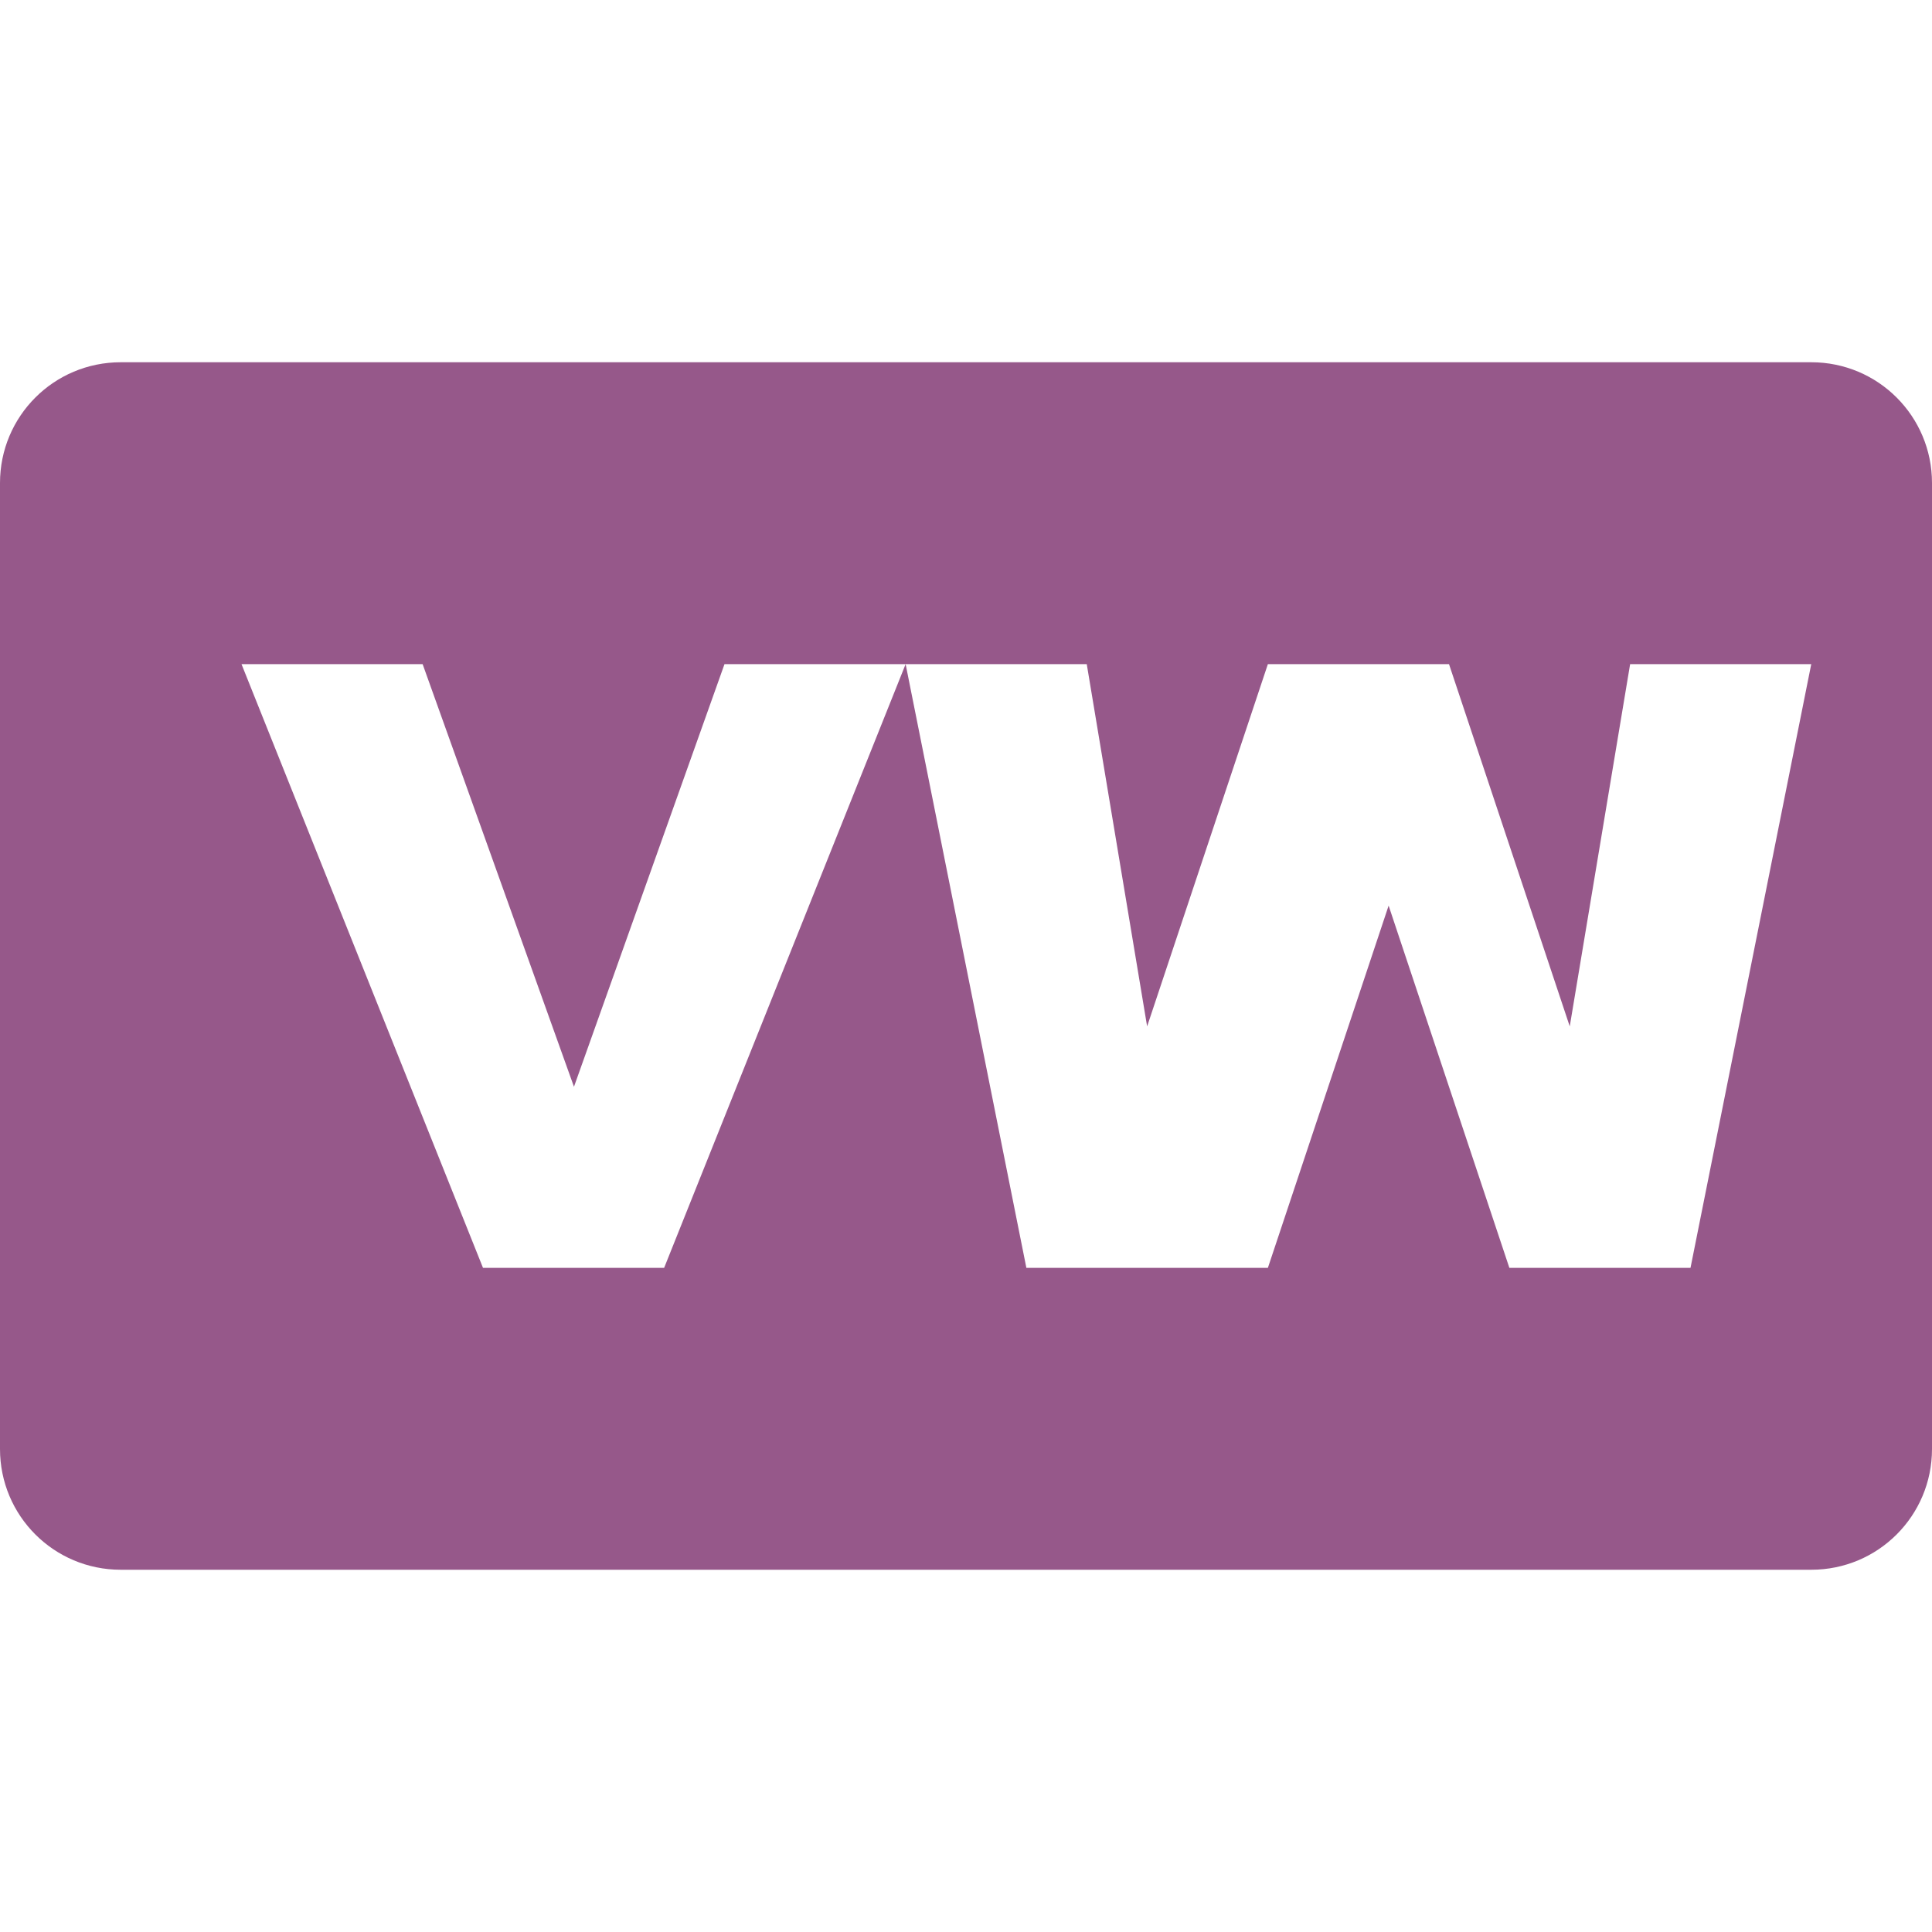
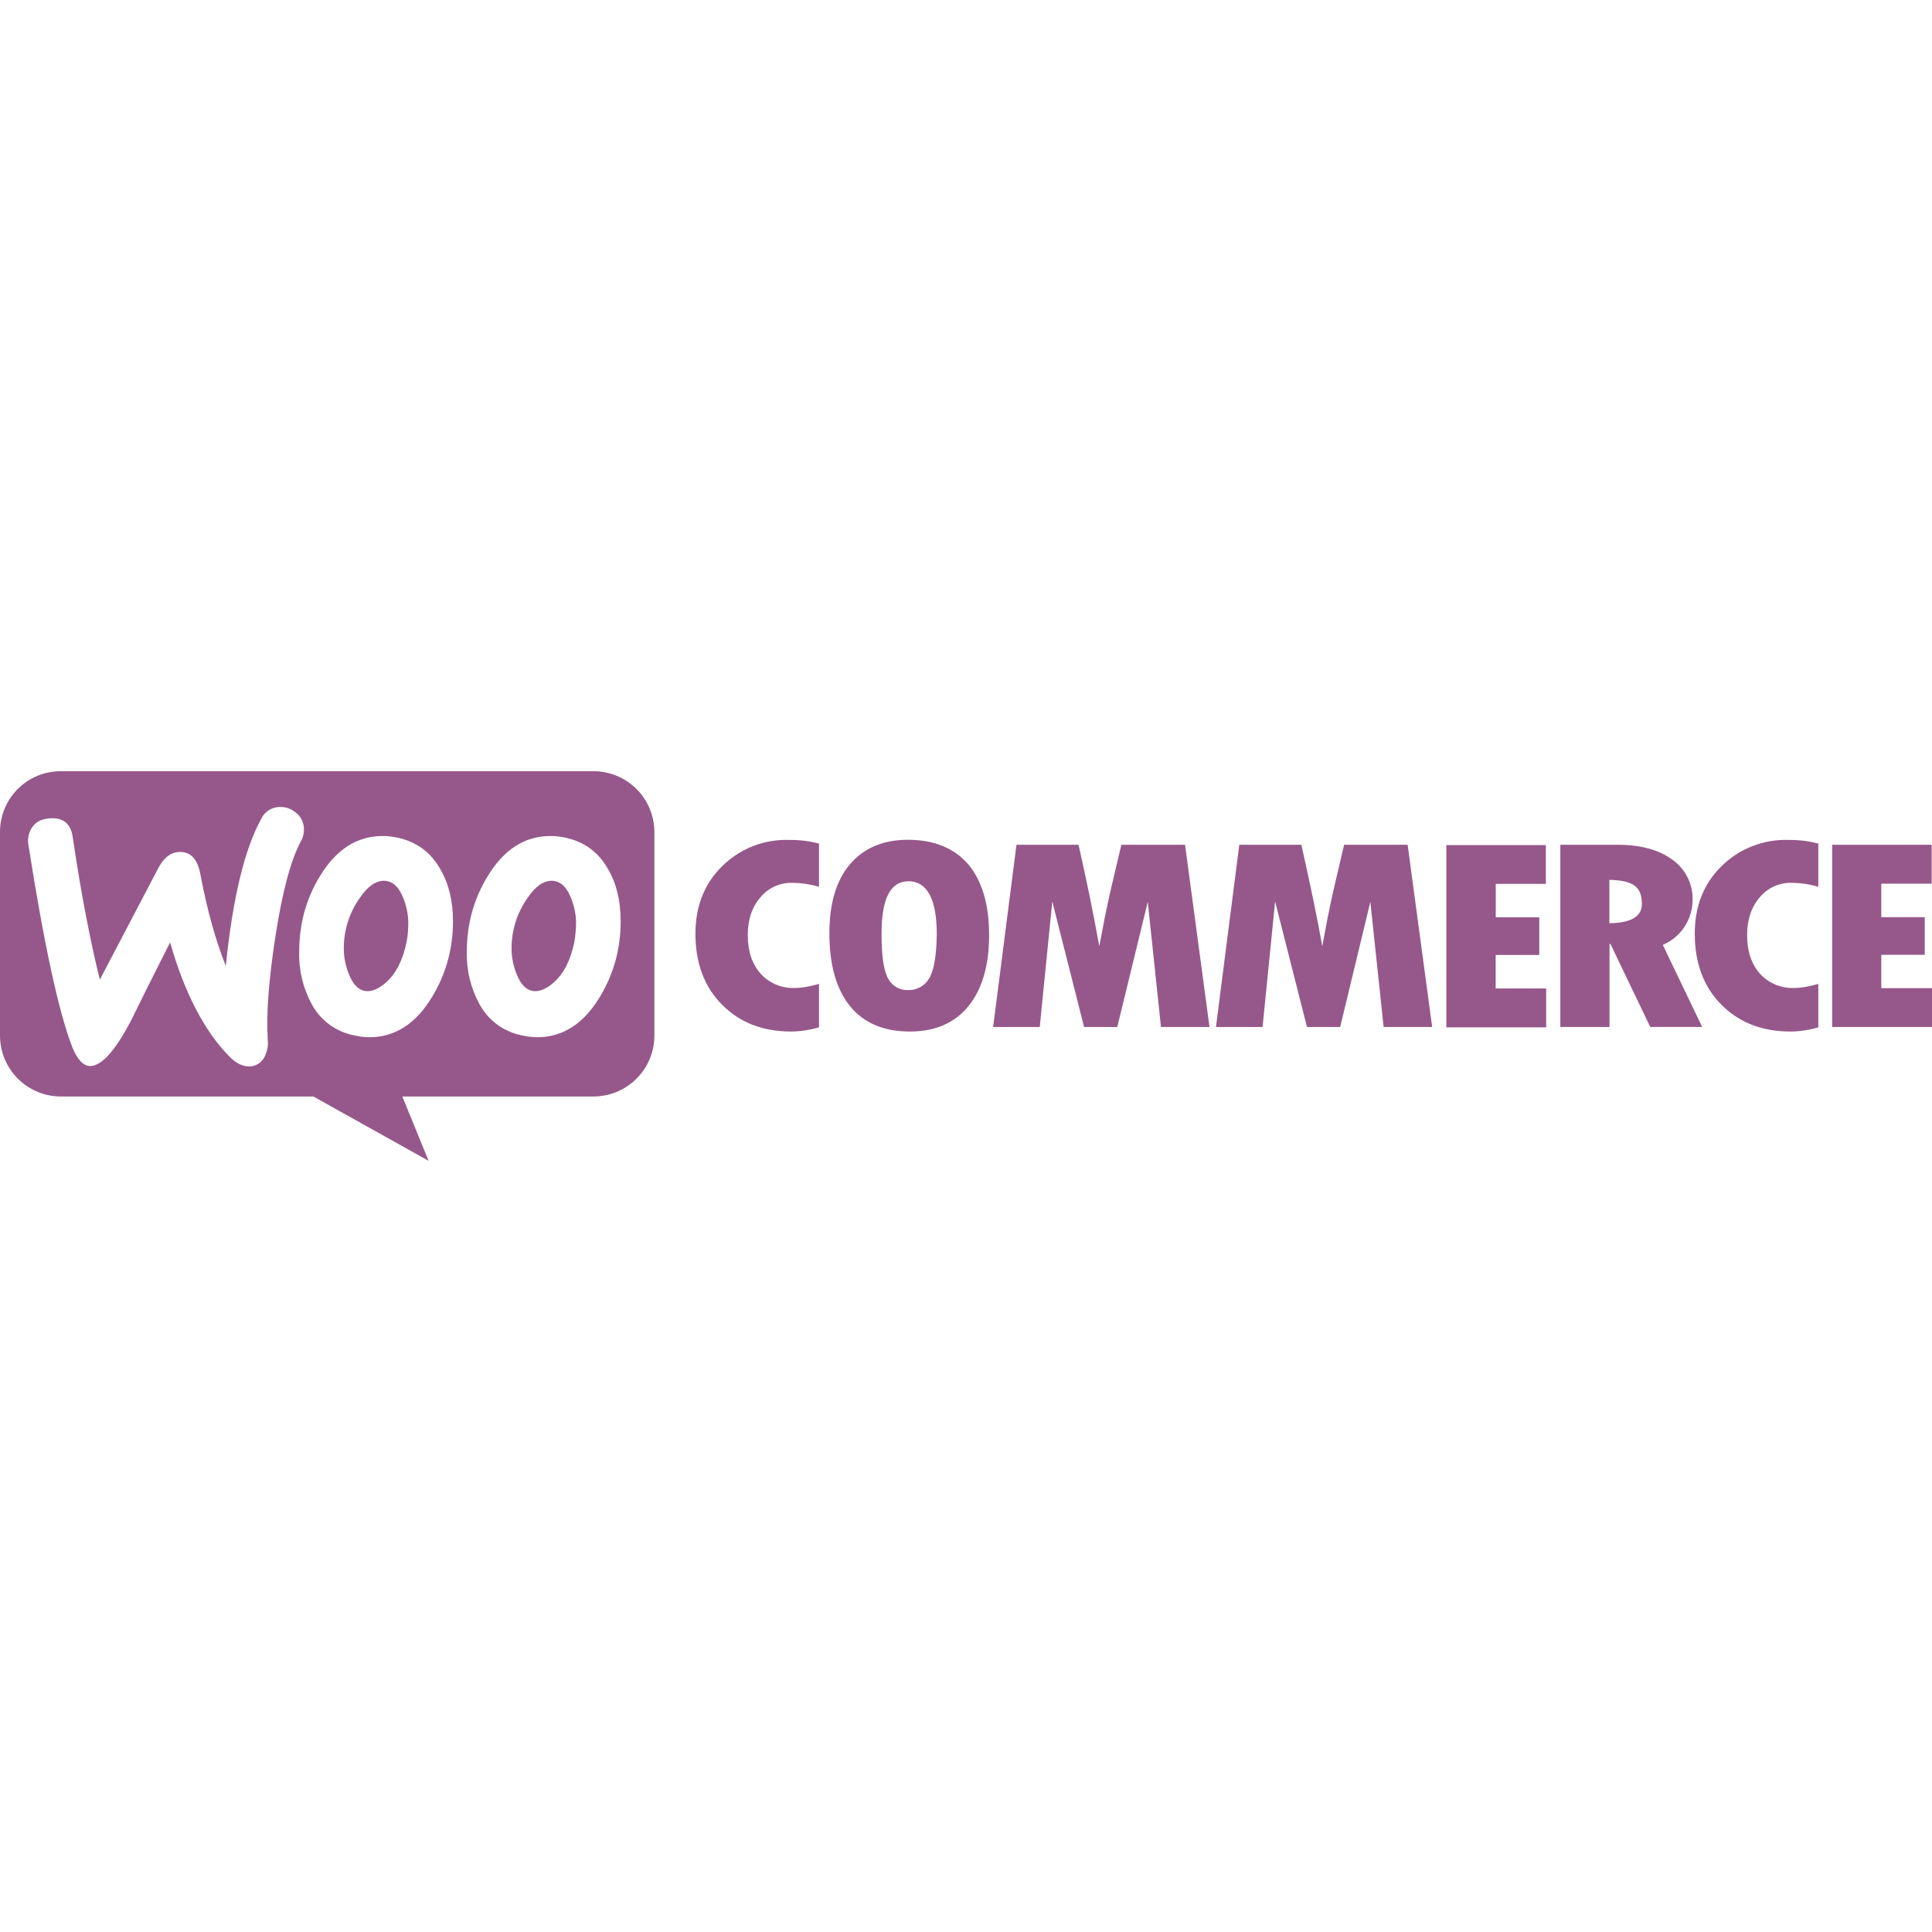
- <svg xmlns="http://www.w3.org/2000/svg" width="24" height="24" viewBox="0 0 24 24">
-   <path fill="#96588A" d="M22.5 4.5h-21C.67 4.5 0 5.17 0 6v12c0 .83.67 1.5 1.5 1.5h21c.83 0 1.5-.67 1.5-1.5V6c0-.83-.67-1.5-1.5-1.5zM6 15.75L3 8.25h2.25l1.88 5.25L9 8.25h2.25l-3 7.5H6zm6.75 0l-1.5-7.5h2.25l.75 4.5 1.5-4.5h2.25l1.5 4.5.75-4.5h2.25l-1.5 7.5h-2.25l-1.5-4.5-1.5 4.5h-2.25z" />
+ <svg xmlns="http://www.w3.org/2000/svg" role="img" viewBox="0 0 24 24">
+   <path fill="#96588A" d="M.754 9.58a.754.754 0 00-.754.758v2.525c0 .42.339.758.758.758h3.135l1.431.799-.326-.799h2.373a.757.757 0 00.758-.758v-2.525a.757.757 0 00-.758-.758H.754zm2.709.445h.03c.065.001.124.023.179.067a.26.26 0 01.103.19.29.29 0 01-.033.16c-.13.239-.236.64-.322 1.199-.083.541-.114.965-.094 1.267a.392.392 0 01-.039.219.213.213 0 01-.176.12c-.086.006-.177-.034-.263-.124-.31-.316-.555-.788-.735-1.416-.216.425-.375.744-.478.957-.196.376-.363.568-.502.578-.09.007-.166-.069-.233-.228-.17-.436-.352-1.277-.548-2.524a.297.297 0 01.054-.222c.047-.064.116-.095.21-.102.169-.013.265.065.288.238.103.695.217 1.284.336 1.766l.727-1.387c.066-.126.15-.192.25-.199.146-.01.237.083.273.28.083.441.188.817.315 1.136.086-.844.233-1.453.44-1.828a.255.255 0 01.218-.147zm1.293.36c.056 0 .116.006.18.02.232.05.411.177.53.386.107.18.161.395.161.654 0 .343-.087.654-.26.94-.2.332-.459.5-.781.5a.88.88 0 01-.18-.022.763.763 0 01-.531-.384 1.287 1.287 0 01-.158-.659c0-.342.085-.655.258-.937.202-.333.462-.498.78-.498zm2.084 0c.056 0 .116.006.18.02.236.05.411.177.53.386.107.18.16.395.16.654 0 .343-.086.654-.259.94-.2.332-.459.5-.781.5a.88.88 0 01-.18-.022.763.763 0 01-.531-.384 1.287 1.287 0 01-.16-.659c0-.342.087-.655.26-.937.202-.333.462-.498.78-.498zm4.437.047c-.305 0-.546.102-.718.304-.173.203-.256.49-.256.856 0 .395.086.697.256.906.17.21.418.316.744.316.315 0 .559-.107.728-.316.17-.21.256-.504.256-.883s-.087-.673-.26-.879c-.176-.202-.424-.304-.75-.304zm-1.466.002a1.13 1.13 0 00-.84.326c-.223.22-.332.499-.332.838 0 .362.108.658.328.88.22.223.505.336.861.336.103 0 .22-.016.346-.052v-.54c-.117.034-.216.051-.303.051a.545.545 0 01-.422-.177c-.106-.12-.16-.278-.16-.48 0-.19.053-.348.156-.468a.498.498 0 01.397-.181c.103 0 .212.015.332.049v-.537a1.394 1.394 0 00-.363-.045zm12.414 0a1.135 1.135 0 00-.84.326c-.223.22-.332.499-.332.838 0 .362.108.658.328.88.22.223.506.336.861.336.103 0 .22-.016.346-.052v-.54c-.116.034-.216.051-.303.051a.545.545 0 01-.422-.177c-.106-.12-.16-.278-.16-.48 0-.19.053-.348.156-.468a.498.498 0 01.397-.181c.103 0 .212.015.332.049v-.537a1.394 1.394 0 00-.363-.045zm-9.598.06l-.29 2.264h.579l.156-1.559.395 1.559h.412l.379-1.555.164 1.555h.603l-.304-2.264h-.791l-.12.508c-.03.13-.06.264-.087.4l-.067.352a29.97 29.97 0 00-.258-1.26h-.771zm2.768 0l-.29 2.264h.579l.156-1.559.396 1.559h.412l.375-1.555.165 1.555h.603l-.305-2.264h-.789l-.119.508c-.03.13-.06.264-.086.4l-.066.352c-.063-.352-.15-.771-.26-1.26h-.771zm3.988 0v2.264h.611v-1.031h.012l.494 1.03h.645l-.489-1.019a.61.61 0 00.37-.552.598.598 0 00-.25-.506c-.167-.123-.394-.186-.68-.186h-.713zm3.377 0v2.264H24v-.483h-.63v-.414h.54v-.468h-.54v-.416h.626v-.483H22.76zm-4.793.004v2.264h1.24v-.483h-.627v-.416h.541v-.468h-.54v-.415h.622v-.482h-1.236zm2.025.432c.146.003.25.025.313.072.063.046.091.12.091.227 0 .156-.135.236-.404.24v-.54zm-15.22.011c-.104 0-.205.069-.301.211a1.078 1.078 0 00-.2.639c0 .096.02.2.06.303.049.13.117.198.196.215.083.016.173-.02.27-.106.123-.11.205-.273.252-.492.016-.077.023-.16.023-.246 0-.097-.02-.2-.06-.303-.05-.13-.116-.198-.196-.215a.246.246 0 00-.045-.006zm2.083 0c-.103 0-.204.069-.3.211a1.078 1.078 0 00-.2.639c0 .096.02.2.06.303.049.13.117.198.196.215.083.016.173-.02.27-.106.123-.11.205-.273.252-.492.013-.077.023-.16.023-.246 0-.097-.02-.2-.06-.303-.05-.13-.116-.198-.196-.215a.246.246 0 00-.045-.006zm4.428.006c.233 0 .354.218.354.66-.004.273-.038.46-.098.553a.293.293 0 01-.262.139.266.266 0 01-.242-.139c-.056-.093-.084-.28-.084-.562 0-.436.11-.65.332-.65Z" />
</svg>
